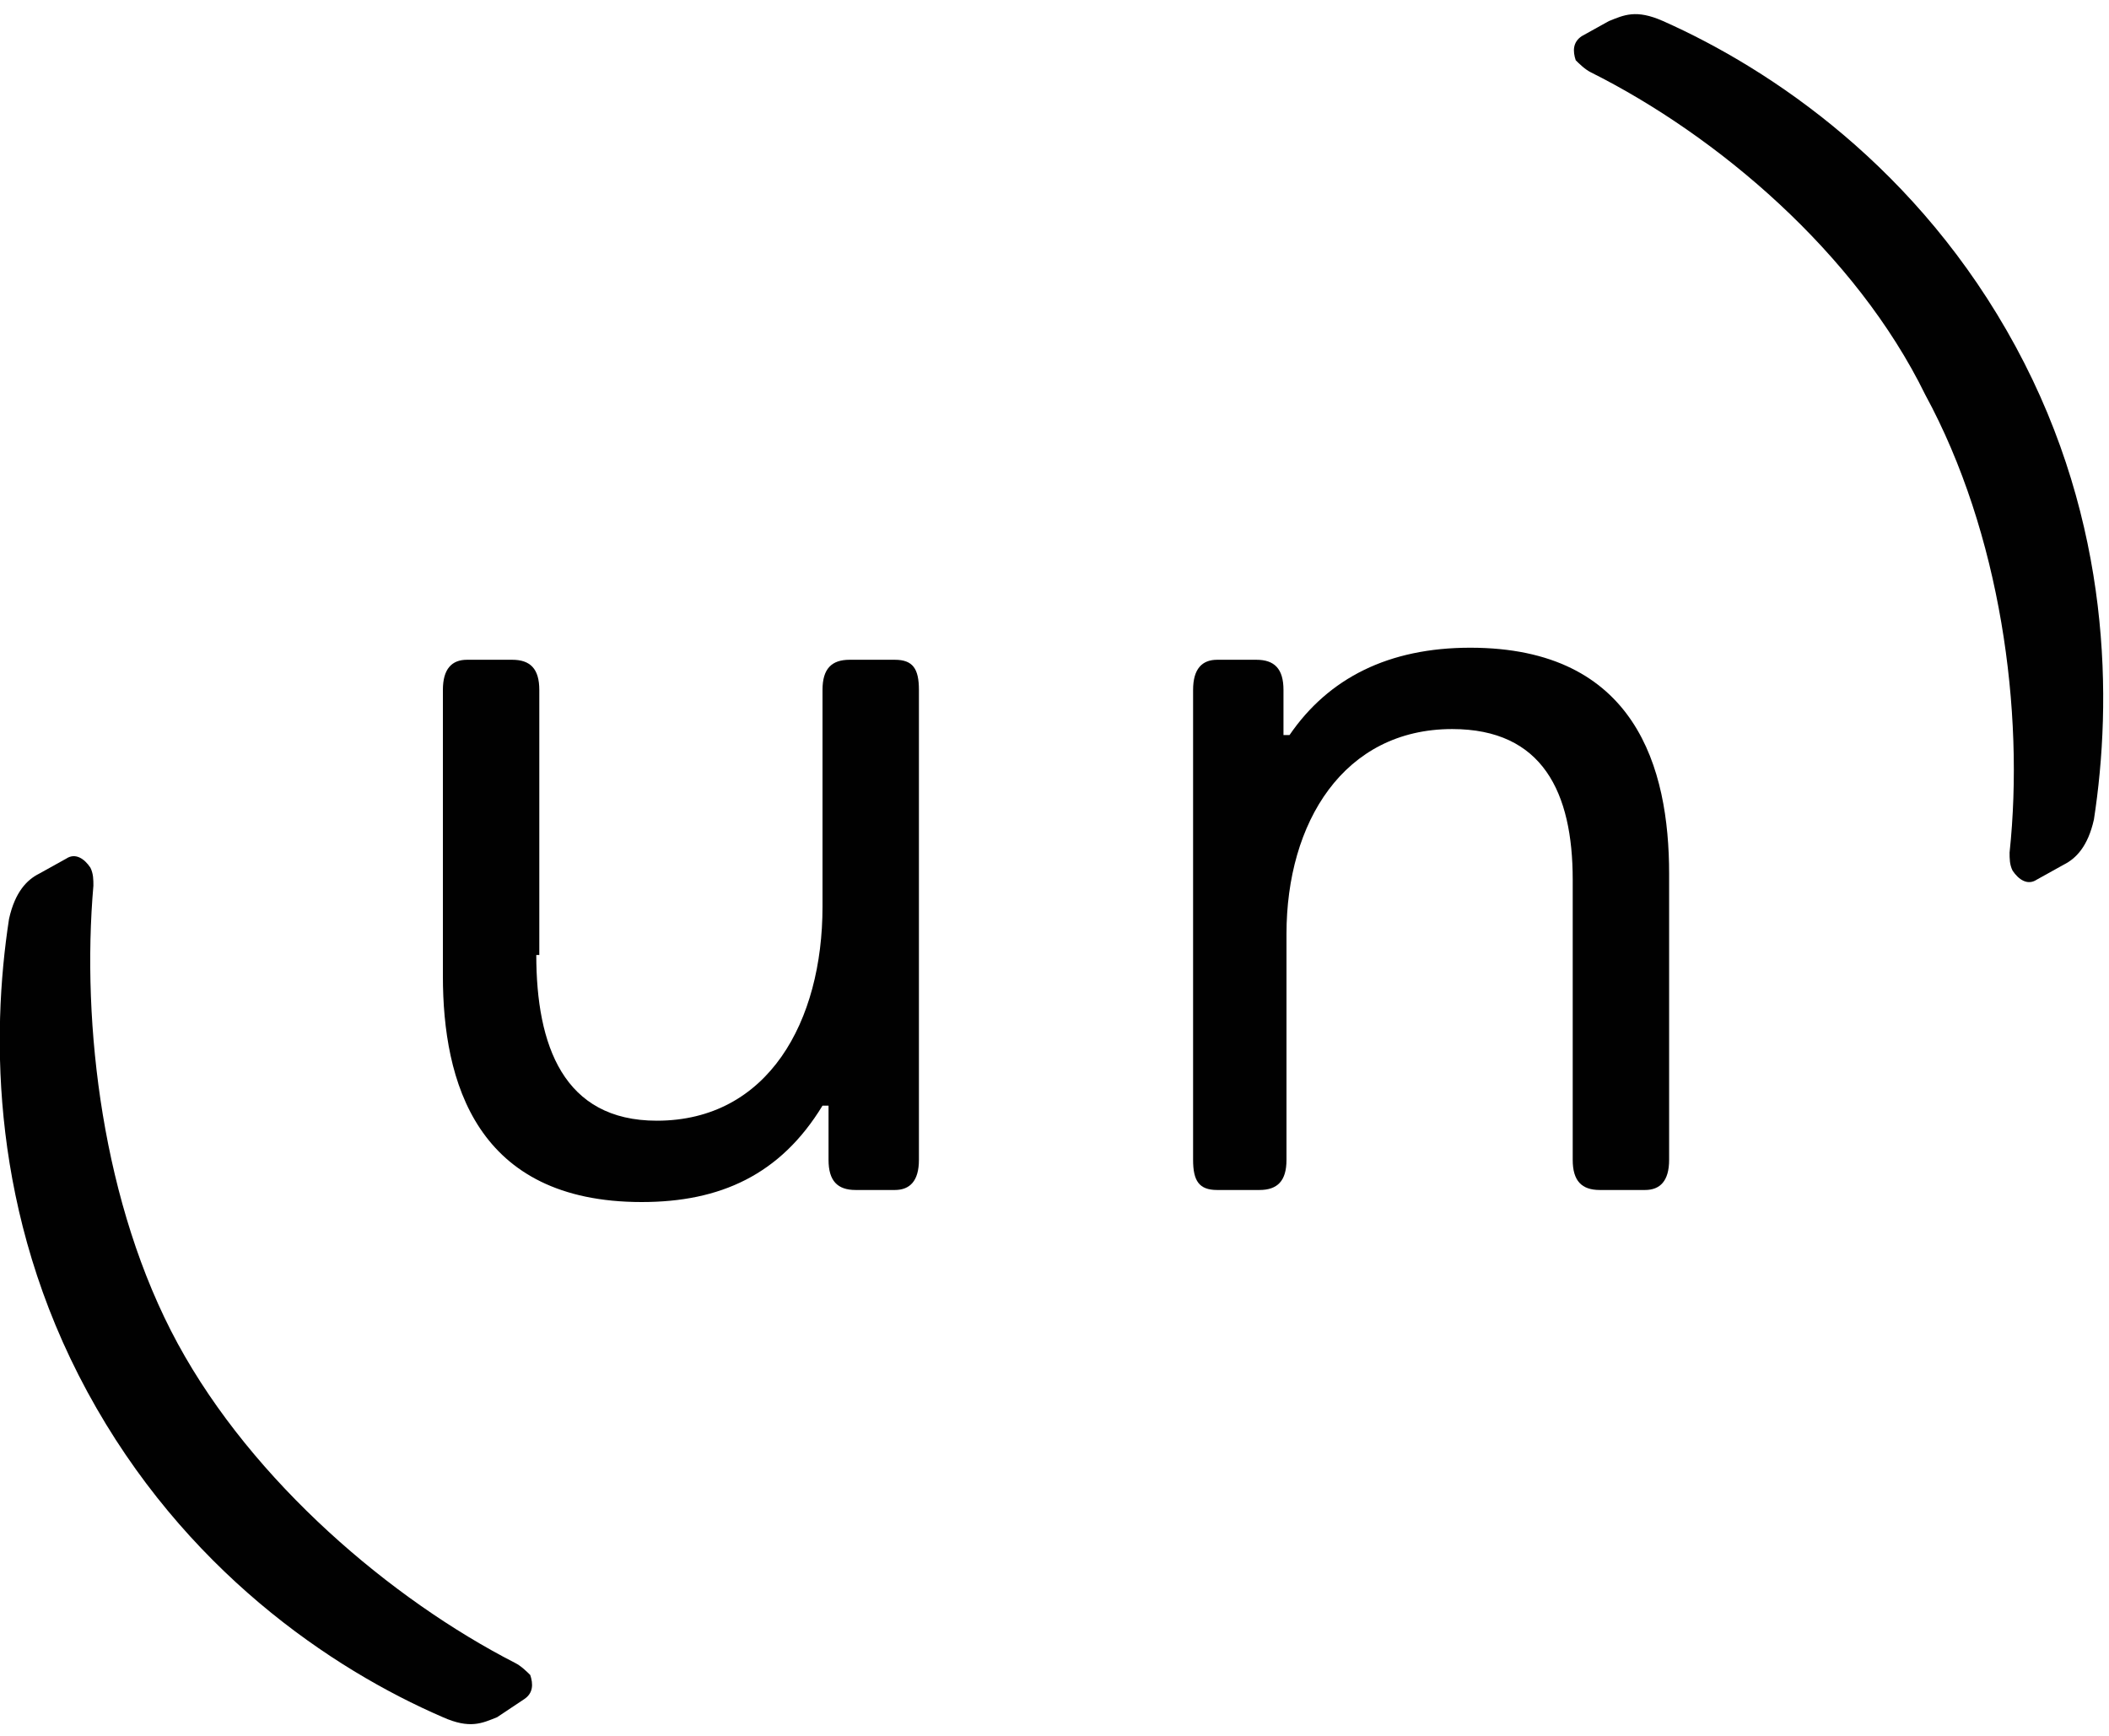
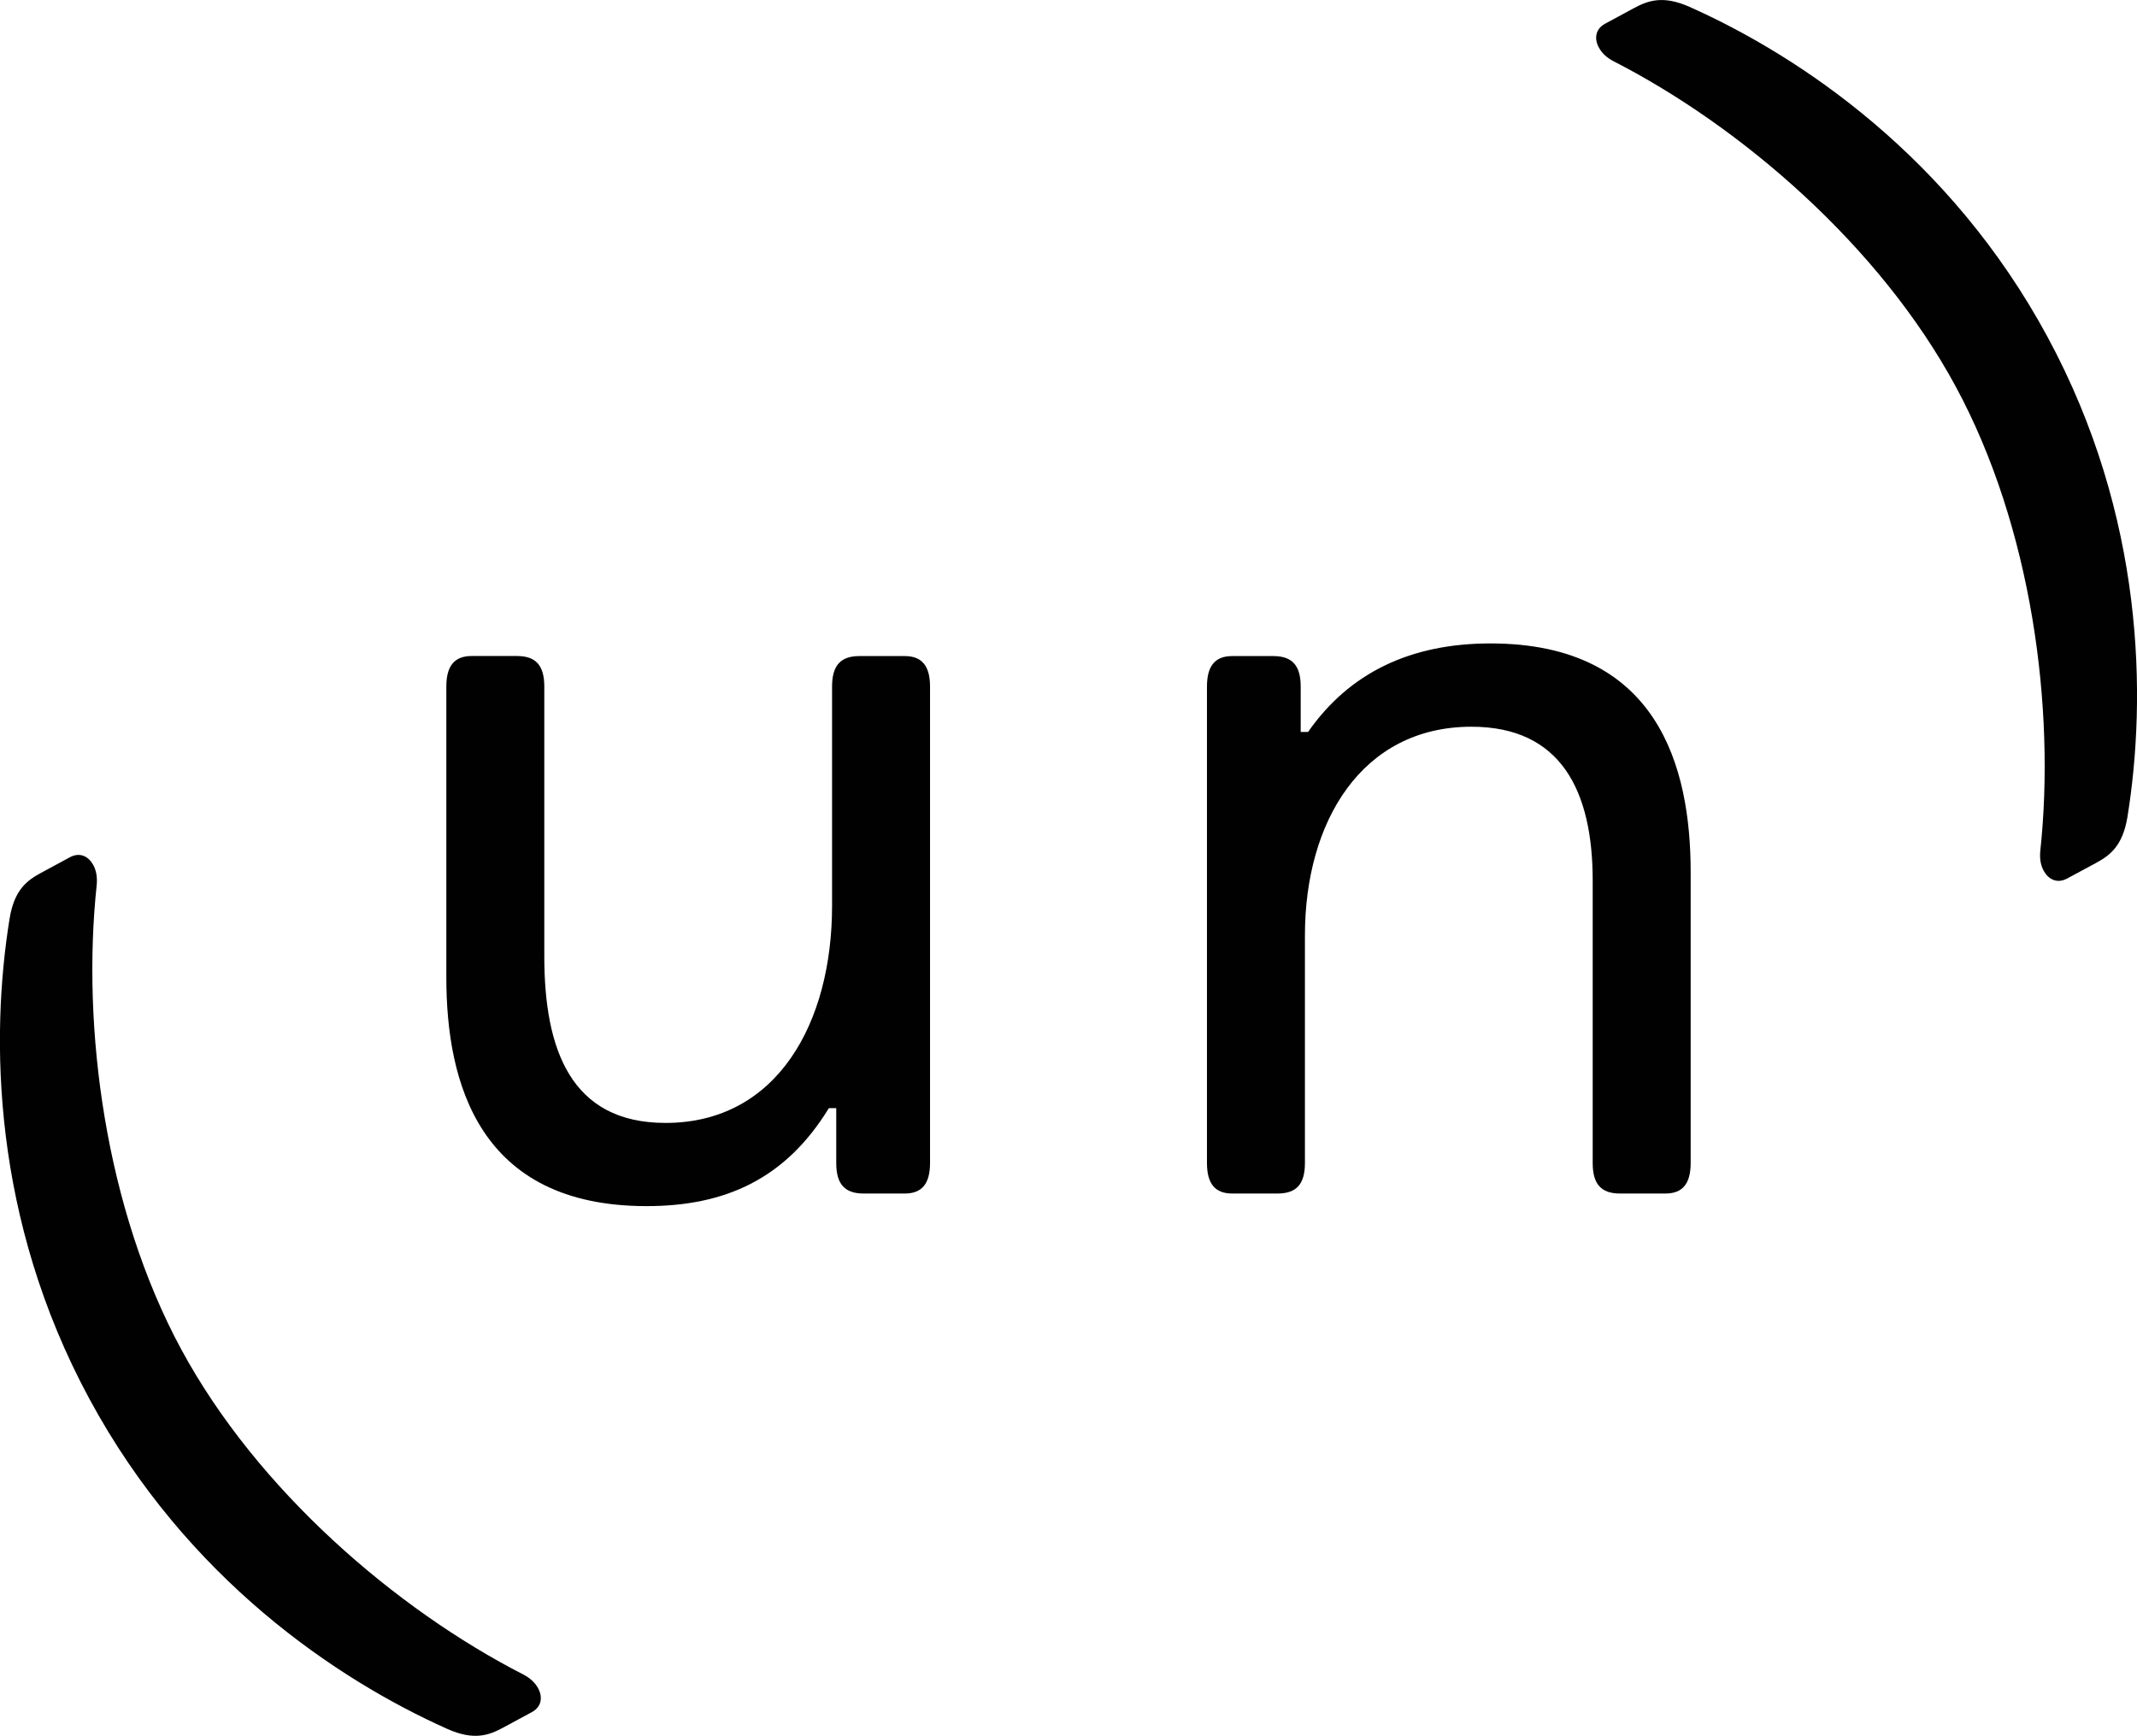
- <svg xmlns="http://www.w3.org/2000/svg" version="1.1" x="0px" y="0px" viewBox="0 0 70 57.6" style="enable-background:new 0 0 70 57.6;" xml:space="preserve">
-   <style type="text/css">
-     .st0{fill:#010101 ;}
- </style>
-   <g id="Layer_1">
- </g>
-   <g id="Menu_bar__x2F__footer">
-     <g>
-       <path class="st0" d="M17.1,55.2c0.2,0.1,0.4,0.3,0.5,0.4c0.1,0.3,0.1,0.6-0.2,0.8L16.5,57c-0.5,0.2-0.9,0.4-1.8,0             C11,55.4,6.1,52.1,2.9,46.2c-3.2-5.9-3.2-11.8-2.6-15.7c0.2-0.9,0.6-1.3,1-1.5l0.9-0.5c0.3-0.2,0.6,0,0.8,0.3             c0.1,0.2,0.1,0.4,0.1,0.6C2.7,34,3.4,40,5.9,44.6S13,53.1,17.1,55.2z" />
-       <path class="st0" d="M17.8,31.7c0,3,0.9,5.5,4,5.5c3.7,0,5.5-3.3,5.5-7.1v-7.2c0-0.7,0.3-1,0.9-1h1.5c0.6,0,0.8,0.3,0.8,1v15.6             c0,0.7-0.3,1-0.8,1h-1.3c-0.6,0-0.9-0.3-0.9-1v-1.8h-0.2c-1.4,2.3-3.4,3.2-6,3.2c-5.5,0-6.6-4-6.6-7.5v-9.5c0-0.7,0.3-1,0.8-1h1.5             c0.6,0,0.9,0.3,0.9,1V31.7z" />
-       <path class="st0" d="M40.4,39.5c-0.6,0-0.8-0.3-0.8-1V22.9c0-0.7,0.3-1,0.8-1h1.3c0.6,0,0.9,0.3,0.9,1v1.5h0.2             c1.3-1.9,3.3-2.9,6-2.9c5.5,0,6.6,4,6.6,7.5v9.5c0,0.7-0.3,1-0.8,1h-1.5c-0.6,0-0.9-0.3-0.9-1v-9.3c0-2.9-1-5-4-5             c-3.6,0-5.5,3.1-5.5,6.8v7.5c0,0.7-0.3,1-0.9,1H40.4z" />
-       <path class="st0" d="M52.8,2.4c-0.2-0.1-0.4-0.3-0.5-0.4c-0.1-0.3-0.1-0.6,0.2-0.8l0.9-0.5c0.5-0.2,0.9-0.4,1.8,0             c3.6,1.6,8.5,4.9,11.7,10.8c3.2,5.9,3.2,11.8,2.6,15.7c-0.2,0.9-0.6,1.3-1,1.5l-0.9,0.5c-0.3,0.2-0.6,0-0.8-0.3             c-0.1-0.2-0.1-0.4-0.1-0.6c0.5-4.7-0.3-10.6-2.8-15.2C61.6,8.4,57,4.5,52.8,2.4z" />
-     </g>
+ <svg xmlns="http://www.w3.org/2000/svg" version="1.1" id="Layer_1" x="0px" y="0px" width="41.401px" height="33.63px" viewBox="0 0 41.401 33.63" style="enable-background:new 0 0 41.401 33.63;" xml:space="preserve">
+   <g>
+     <path style="fill:#010101;" d="M10.143,32.445c0.13,0.069,0.225,0.158,0.283,0.266c0.087,0.161,0.075,0.354-0.123,0.461   l-0.557,0.301c-0.27,0.145-0.559,0.256-1.078,0.025c-2.14-0.956-5.053-2.91-6.936-6.395c-1.883-3.486-1.921-6.992-1.546-9.306   c0.091-0.561,0.342-0.742,0.611-0.887l0.557-0.301c0.198-0.107,0.365-0.012,0.453,0.15c0.058,0.107,0.08,0.234,0.067,0.382   c-0.296,2.759,0.162,6.271,1.637,9.001C4.987,28.873,7.673,31.181,10.143,32.445z" />
+     <path style="fill:#010101;" d="M10.545,18.53c0,1.797,0.511,3.226,2.348,3.226c2.165,0,3.227-1.939,3.227-4.206v-4.247   c0-0.408,0.163-0.592,0.53-0.592h0.878c0.327,0,0.49,0.184,0.49,0.592v9.229c0,0.409-0.163,0.592-0.49,0.592h-0.796   c-0.368,0-0.531-0.183-0.531-0.592V21.47h-0.143c-0.837,1.367-2.001,1.898-3.532,1.898c-3.247,0-3.879-2.389-3.879-4.43v-5.636   c0-0.408,0.163-0.592,0.49-0.592h0.878c0.368,0,0.53,0.184,0.53,0.592V18.53z" />
+     <path style="fill:#010101;" d="M23.873,23.124c-0.328,0-0.49-0.183-0.49-0.592v-9.229c0-0.408,0.162-0.592,0.49-0.592h0.795   c0.368,0,0.531,0.184,0.531,0.592v0.878h0.143c0.797-1.143,1.98-1.715,3.533-1.715c3.246,0,3.879,2.389,3.879,4.431v5.635   c0,0.409-0.163,0.592-0.49,0.592h-0.878c-0.368,0-0.53-0.183-0.53-0.592v-5.471c0-1.736-0.613-2.981-2.349-2.981   c-2.123,0-3.226,1.837-3.226,4.042v4.41c0,0.409-0.163,0.592-0.531,0.592H23.873z" />
+     <path style="fill:#010101;" d="M31.257,1.185c-0.131-0.069-0.225-0.158-0.282-0.265c-0.088-0.162-0.075-0.354,0.122-0.461   l0.557-0.301c0.271-0.145,0.559-0.255,1.078-0.025c2.141,0.955,5.053,2.909,6.936,6.395c1.883,3.484,1.921,6.991,1.547,9.306   c-0.093,0.56-0.342,0.741-0.611,0.887l-0.557,0.3c-0.198,0.107-0.365,0.012-0.453-0.149c-0.059-0.108-0.081-0.235-0.067-0.382   c0.297-2.759-0.162-6.271-1.638-9.001C36.414,4.758,33.728,2.449,31.257,1.185z" />
  </g>
</svg>
